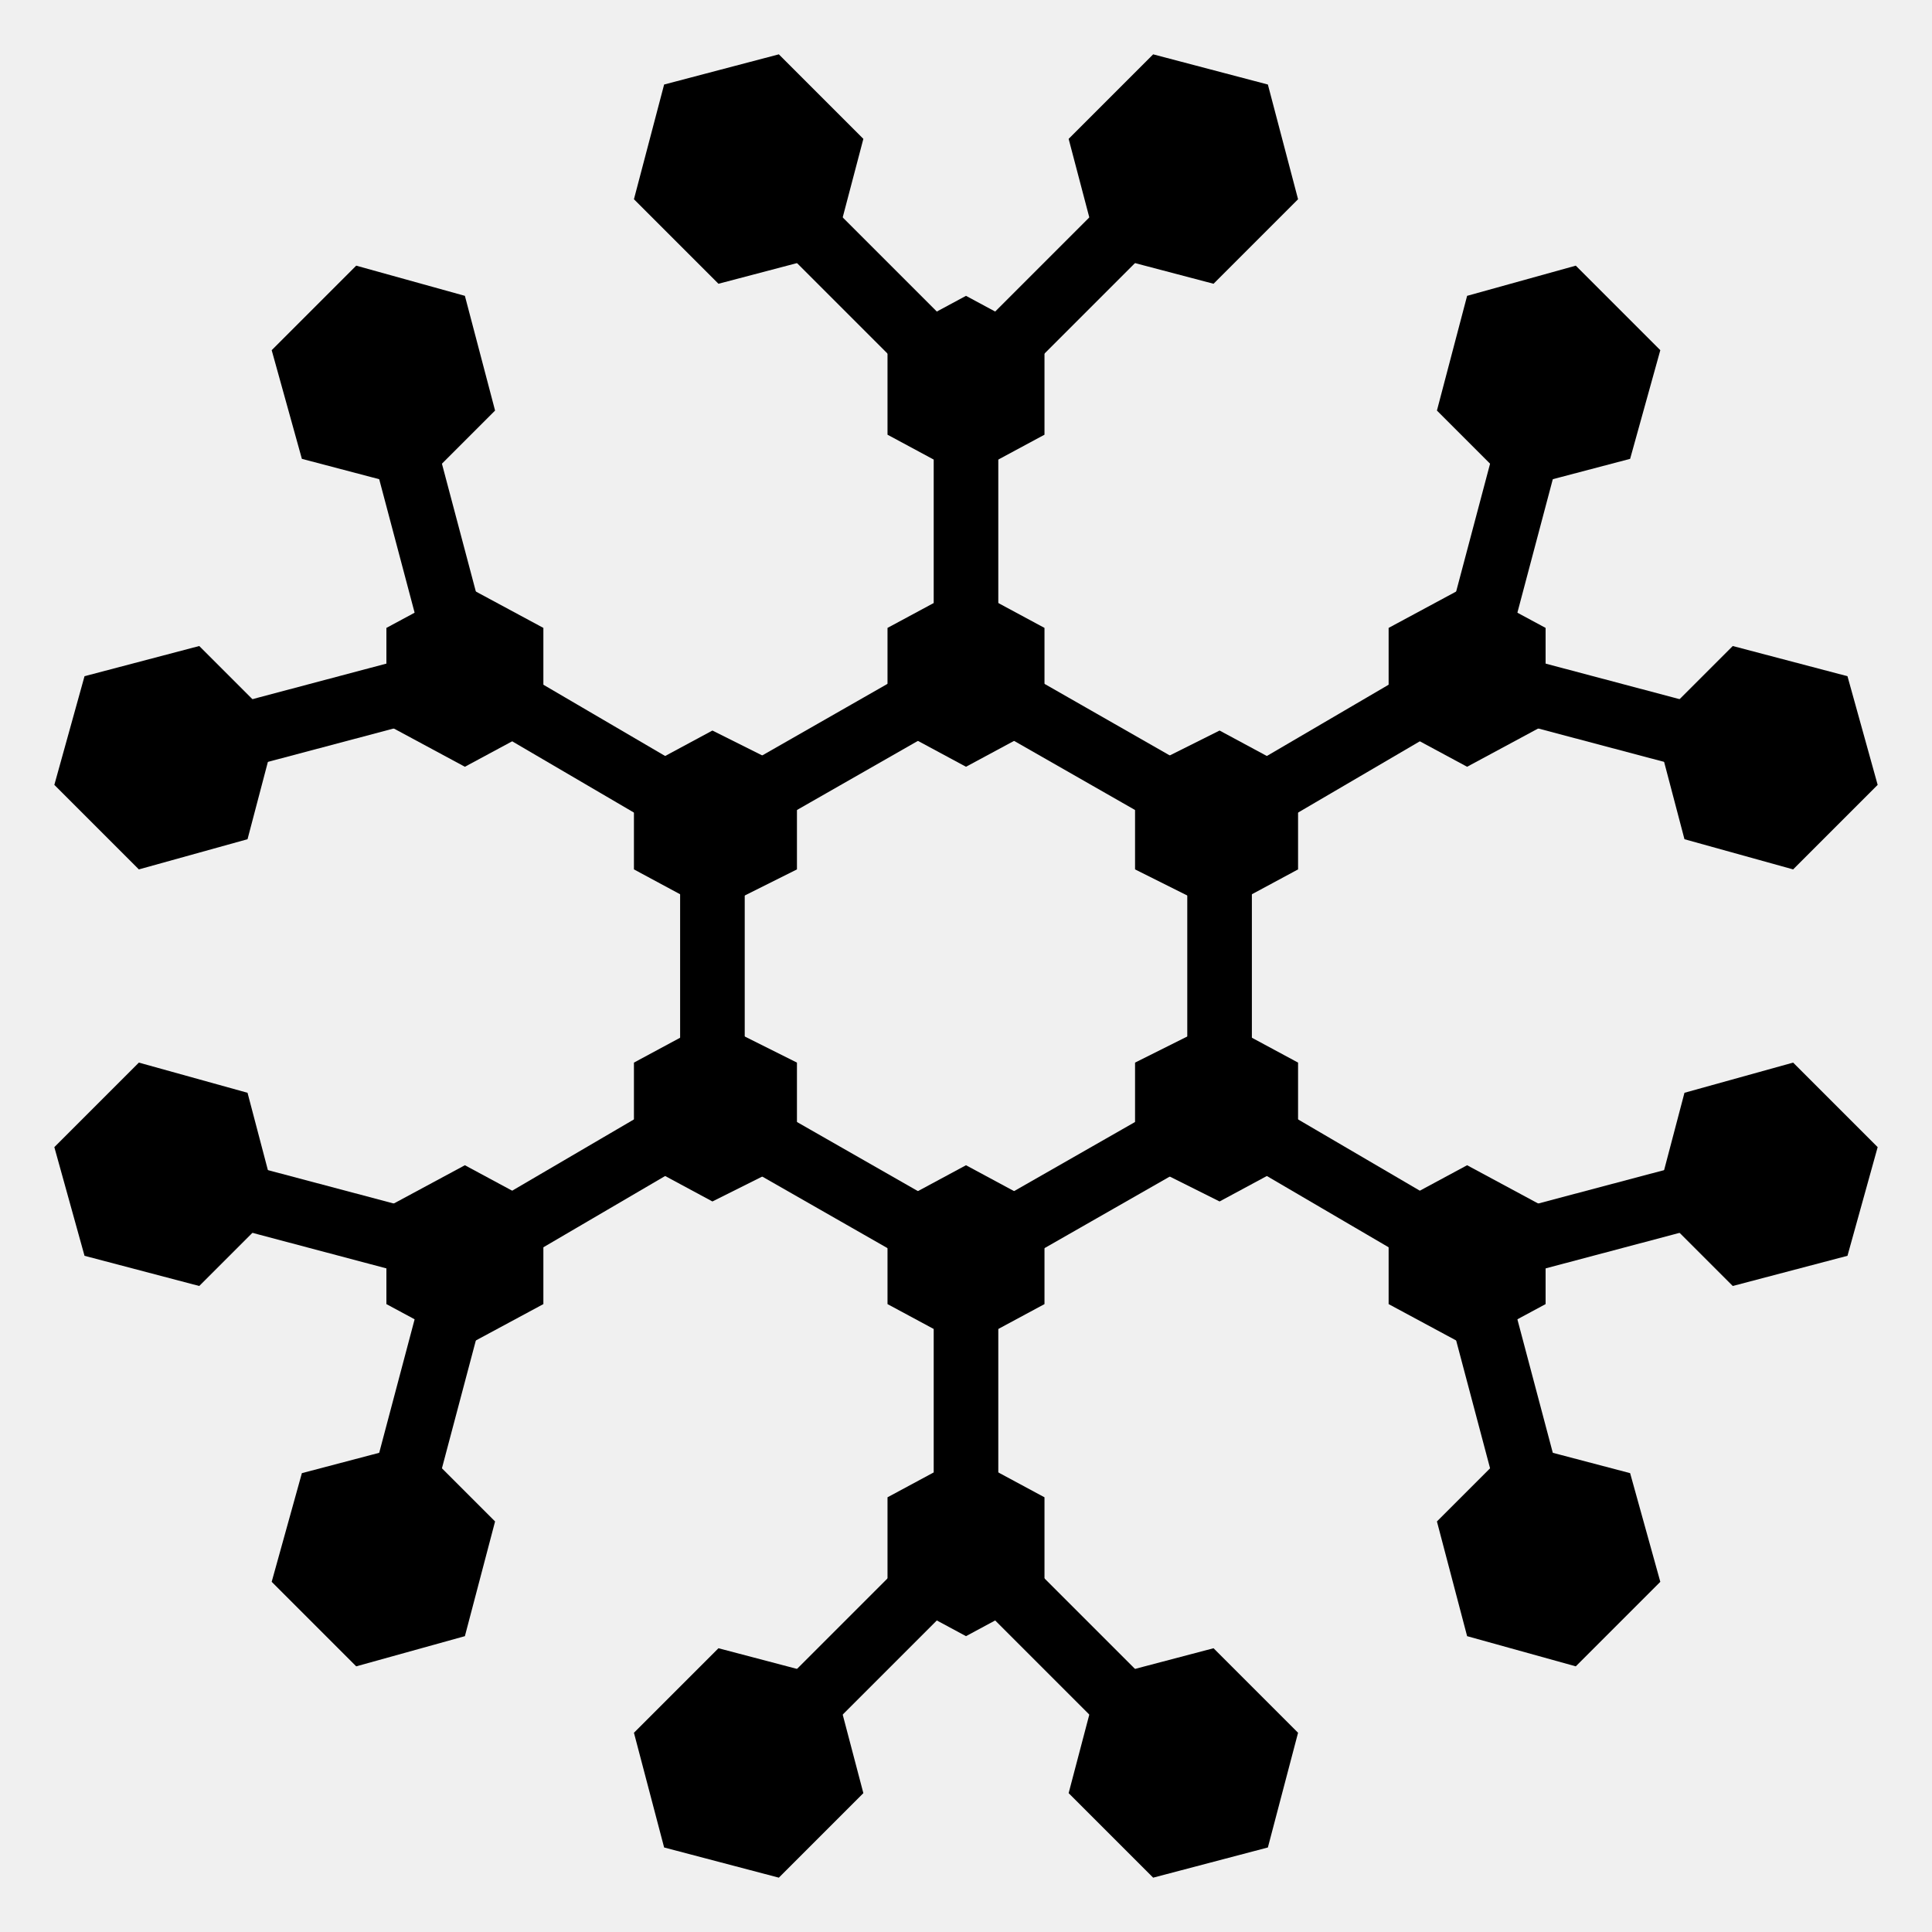
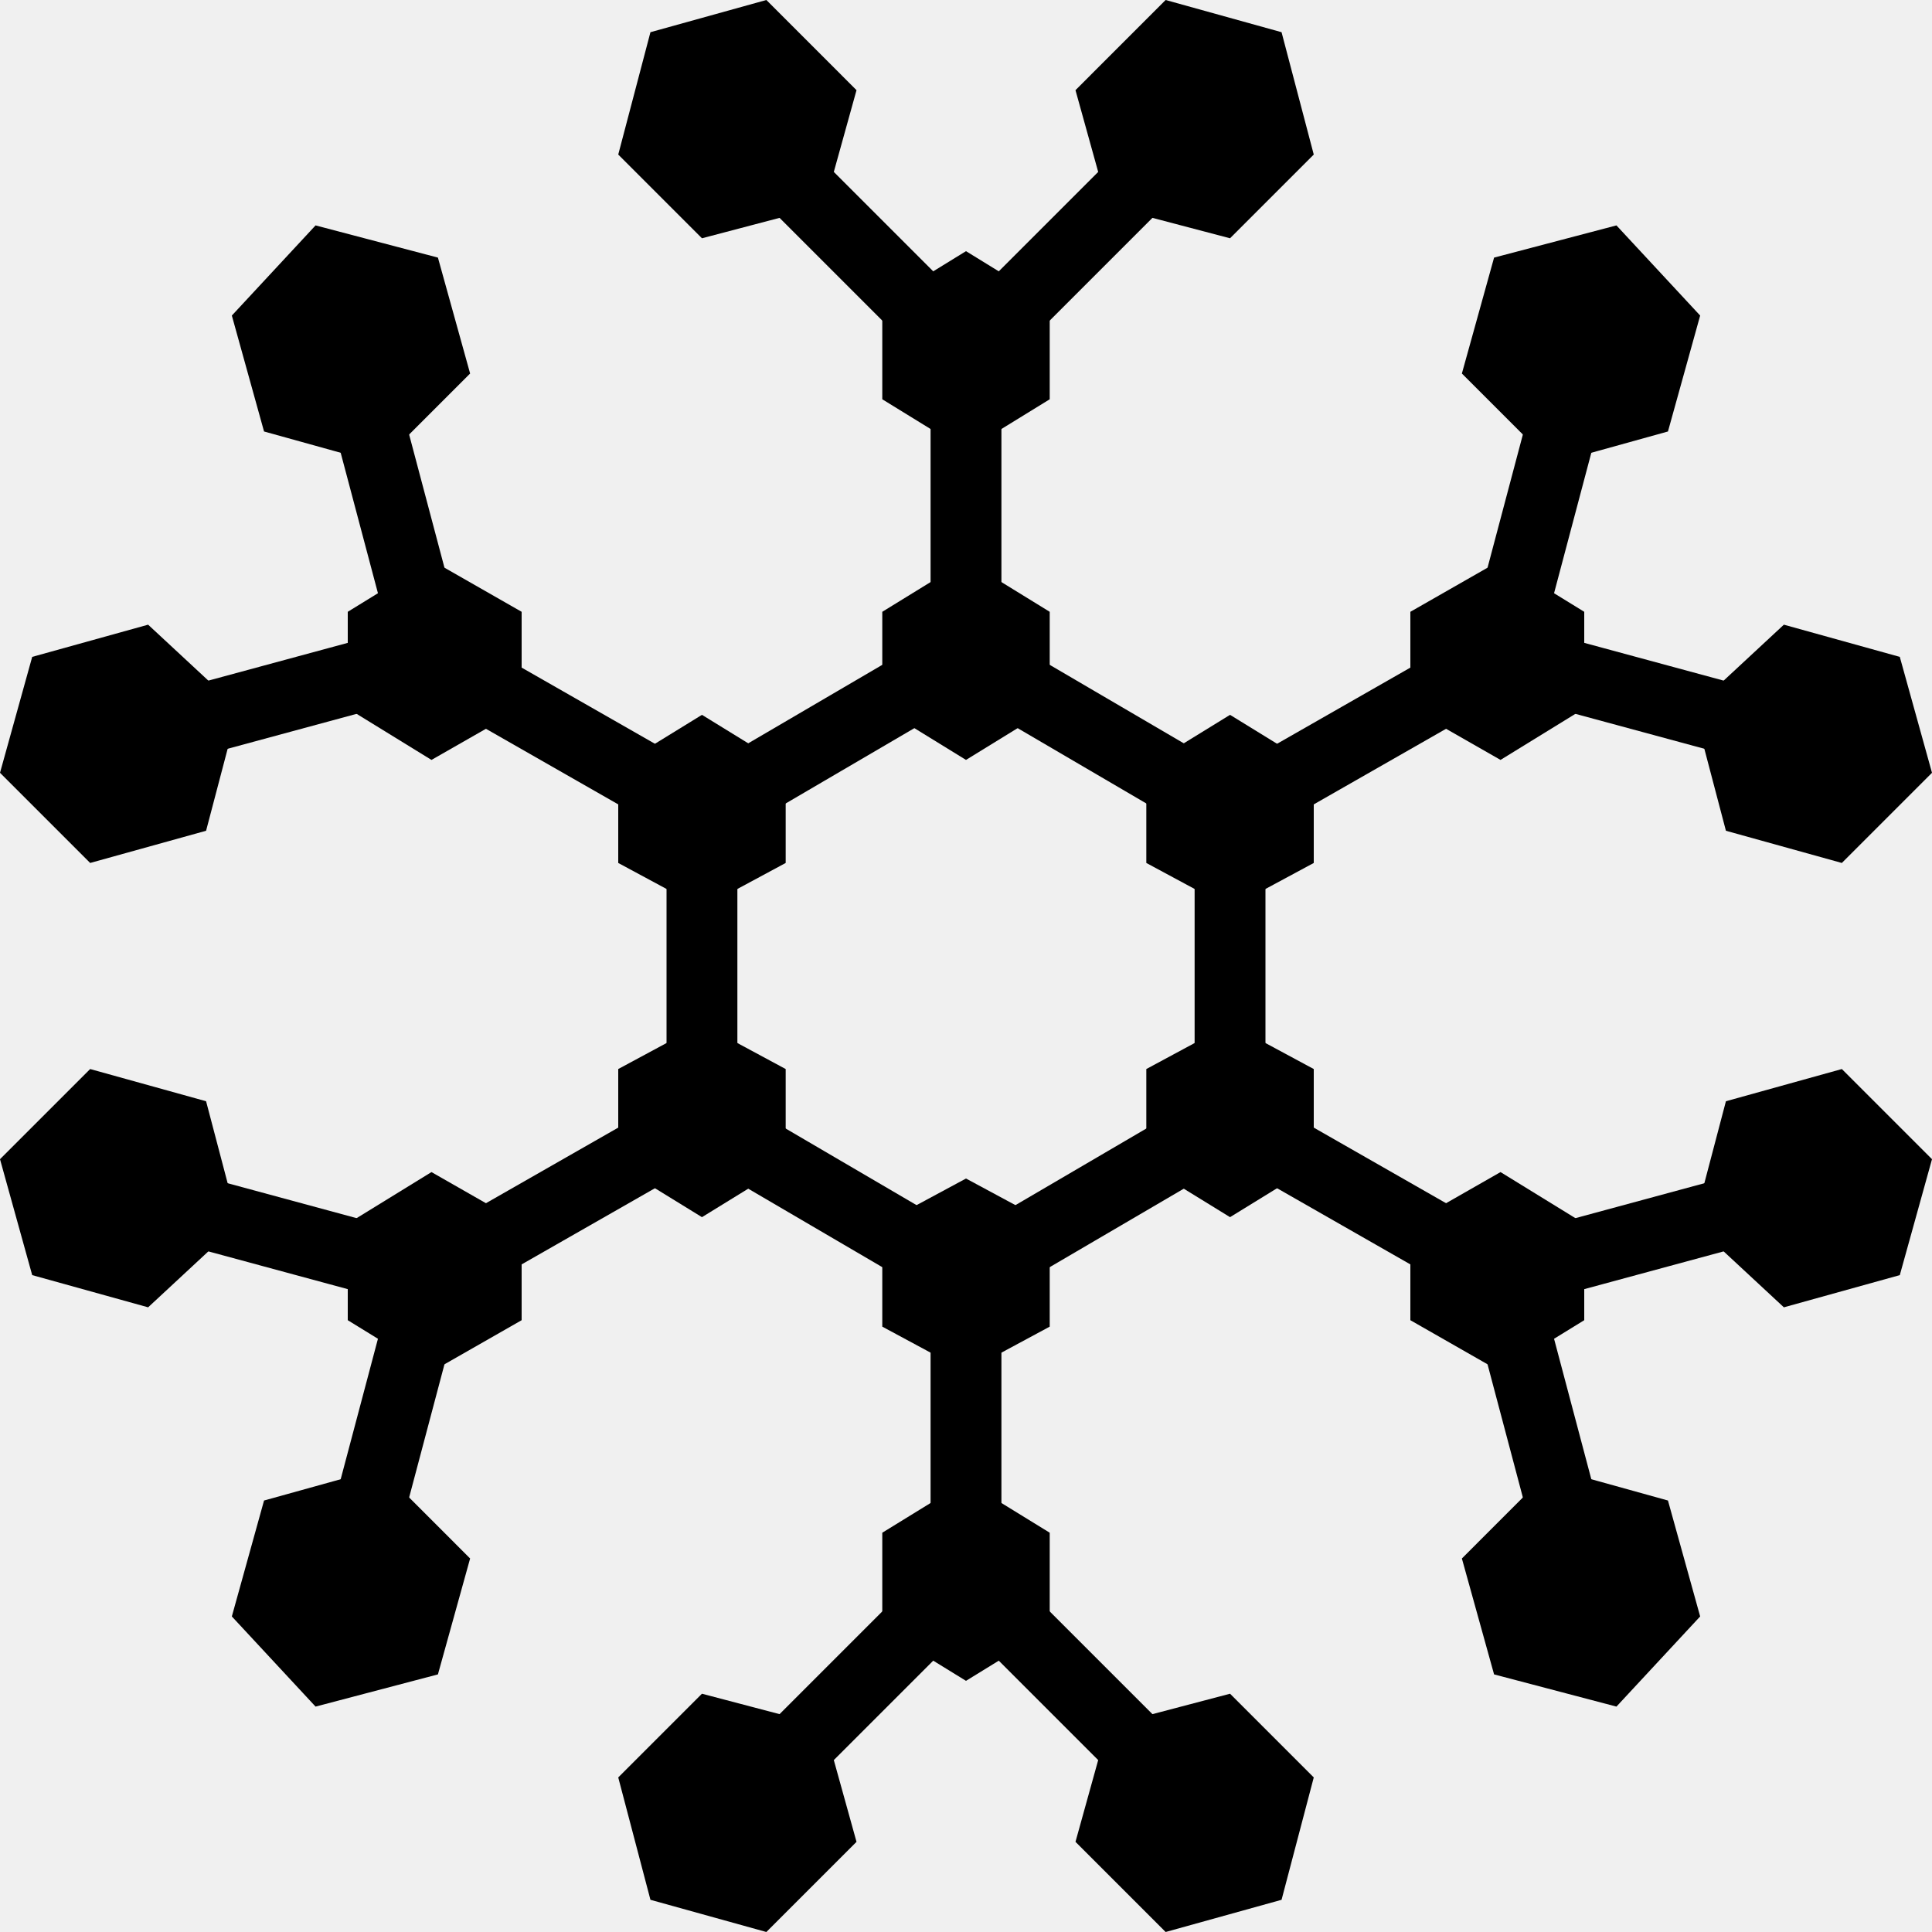
- <svg xmlns="http://www.w3.org/2000/svg" width="320" height="320">
-   <path d="M160 112l42 24v48l-42 24-42-24v-48l42-24zm36-84l-36 36m-36-36l36 36v48M64 63l13 49m-49 13l49-13 41 24m-90 59l49 13m-13 49l13-49 41-24m6 108l36-36m36 36l-36-36v-48m96 49l-13-49m49-13l-49 13-41-24m90-59l-49-13m13-49l-13 49-41 24" fill="none" stroke="#000" stroke-width="10.7" />
-   <path d="M160 193l13 7v16l-13 7-13-7v-16l13-7zm0 0l13 7v16l-13 7-13-7v-16l13-7zm28-17l14-7 13 7v16l-13 7-14-7v-16zm0-32v-16l14-7 13 7v16l-13 7-14-7zm-28-17l-13-7v-16l13-7 13 7v16l-13 7zm-28 17l-14 7-13-7v-16l13-7 14 7v16zm0 32v16l-14 7-13-7v-16l13-7 14 7zm28-97l-13-7V56l13-7 13 7v16l-13 7zm-22-37l-19 5-14-14 5-19 19-5 14 14-5 19zm44 0l-5-19 14-14 19 5 5 19-14 14-19-5zm-92 78l-13 7-13-7v-16l13-7 13 7v16zm-44 0l-5 19-18 5-14-14 5-18 19-5 13 13zm23-39l-19-5-5-18 14-14 18 5 5 19-13 13zm21 119v16l-13 7-13-7v-16l13-7 13 7zm-21 39l13 13-5 19-18 5-14-14 5-18 19-5zm-23-39l-13 13-19-5-5-18 14-14 18 5 5 19zm114 41l13 7v16l-13 7-13-7v-16l13-7zm22 37l19-5 14 14-5 19-19 5-14-14 5-19zm-44 0l5 19-14 14-19-5-5-19 14-14 19 5zm92-78l13-7 13 7v16l-13 7-13-7v-16zm44 0l5-19 18-5 14 14-5 18-19 5-13-13zm-23 39l19 5 5 18-14 14-18-5-5-19 13-13zm-21-119v-16l13-7 13 7v16l-13 7-13-7zm21-39l-13-13 5-19 18-5 14 14-5 18-19 5zm23 39l13-13 19 5 5 18-14 14-18-5-5-19z" />
+ <svg xmlns="http://www.w3.org/2000/svg" version="1.2" baseProfile="tiny-ps" width="300" height="300">
+   <style>
+     .st{fill:none;stroke:#000;stroke-width:11}
+     @media (prefers-color-scheme:dark) {
+       .st{fill:none;stroke:#fff;stroke-width:11}
+       .bb{fill:#fff}
+     }
+   </style>
+   <path class="st" d="M150 102l41 24v48l-41 24-41-24v-48l41-24zM186 19l-36 36m-36-36l36 36v47M54 53l13 49m-48 13l48-13 42 24m-90 59l48 13m-13 49l13-49 42-24m5 107l36-36m36 36l-36-36v-47m96 49l-13-49m48-13l-48 13-42-24m90-59l-48-13m13-49l-13 49-42 24" />
+   <path class="bb" d="M178 166l13-7 13 7v15l-13 8-13-8v-15zm0-32v-15l13-8 13 8v15l-13 7-13-7zm-28-16l-13-8V95l13-8 13 8v15l-13 8zm-28 16l-13 7-13-7v-15l13-8 13 8v15zm0 32v15l-13 8-13-8v-15l13-7 13 7zm28-96l-13-8V47l13-8 13 8v15l-13 8zm-22-38l-19 5-13-13 5-19 18-5 14 14-5 18zm44 0l-5-18 14-14 18 5 5 19-13 13-19-5zm-91 78l-14 8-13-8V95l13-8 14 8v15zm-44 0l-5 19-18 5-14-14 5-18 18-5 14 13zm22-38l-18-5-5-18 13-14 19 5 5 18-14 14zm22 118v15l-14 8-13-8v-15l13-8 14 8zm-22 38l14 14-5 18-19 5-13-14 5-18 18-5zm-22-38l-14 13-18-5-5-18 14-14 18 5 5 19zm113 40l13 8v15l-13 8-13-8v-15l13-8zm22 38l19-5 13 13-5 19-18 5-14-14 5-18zm-44 0l5 18-14 14-18-5-5-19 13-13 19 5zm91-78l14-8 13 8v15l-13 8-14-8v-15zm44 0l5-19 18-5 14 14-5 18-18 5-14-13zm-22 38l18 5 5 18-13 14-19-5-5-18 14-14zm-22-118V95l14-8 13 8v15l-13 8-14-8zm22-38l-14-14 5-18 19-5 13 14-5 18-18 5zm22 38l14-13 18 5 5 18-14 14-18-5-5-19zM150 213l-13-7v-16l13-7 13 7v16l-13 7z" />
</svg>
